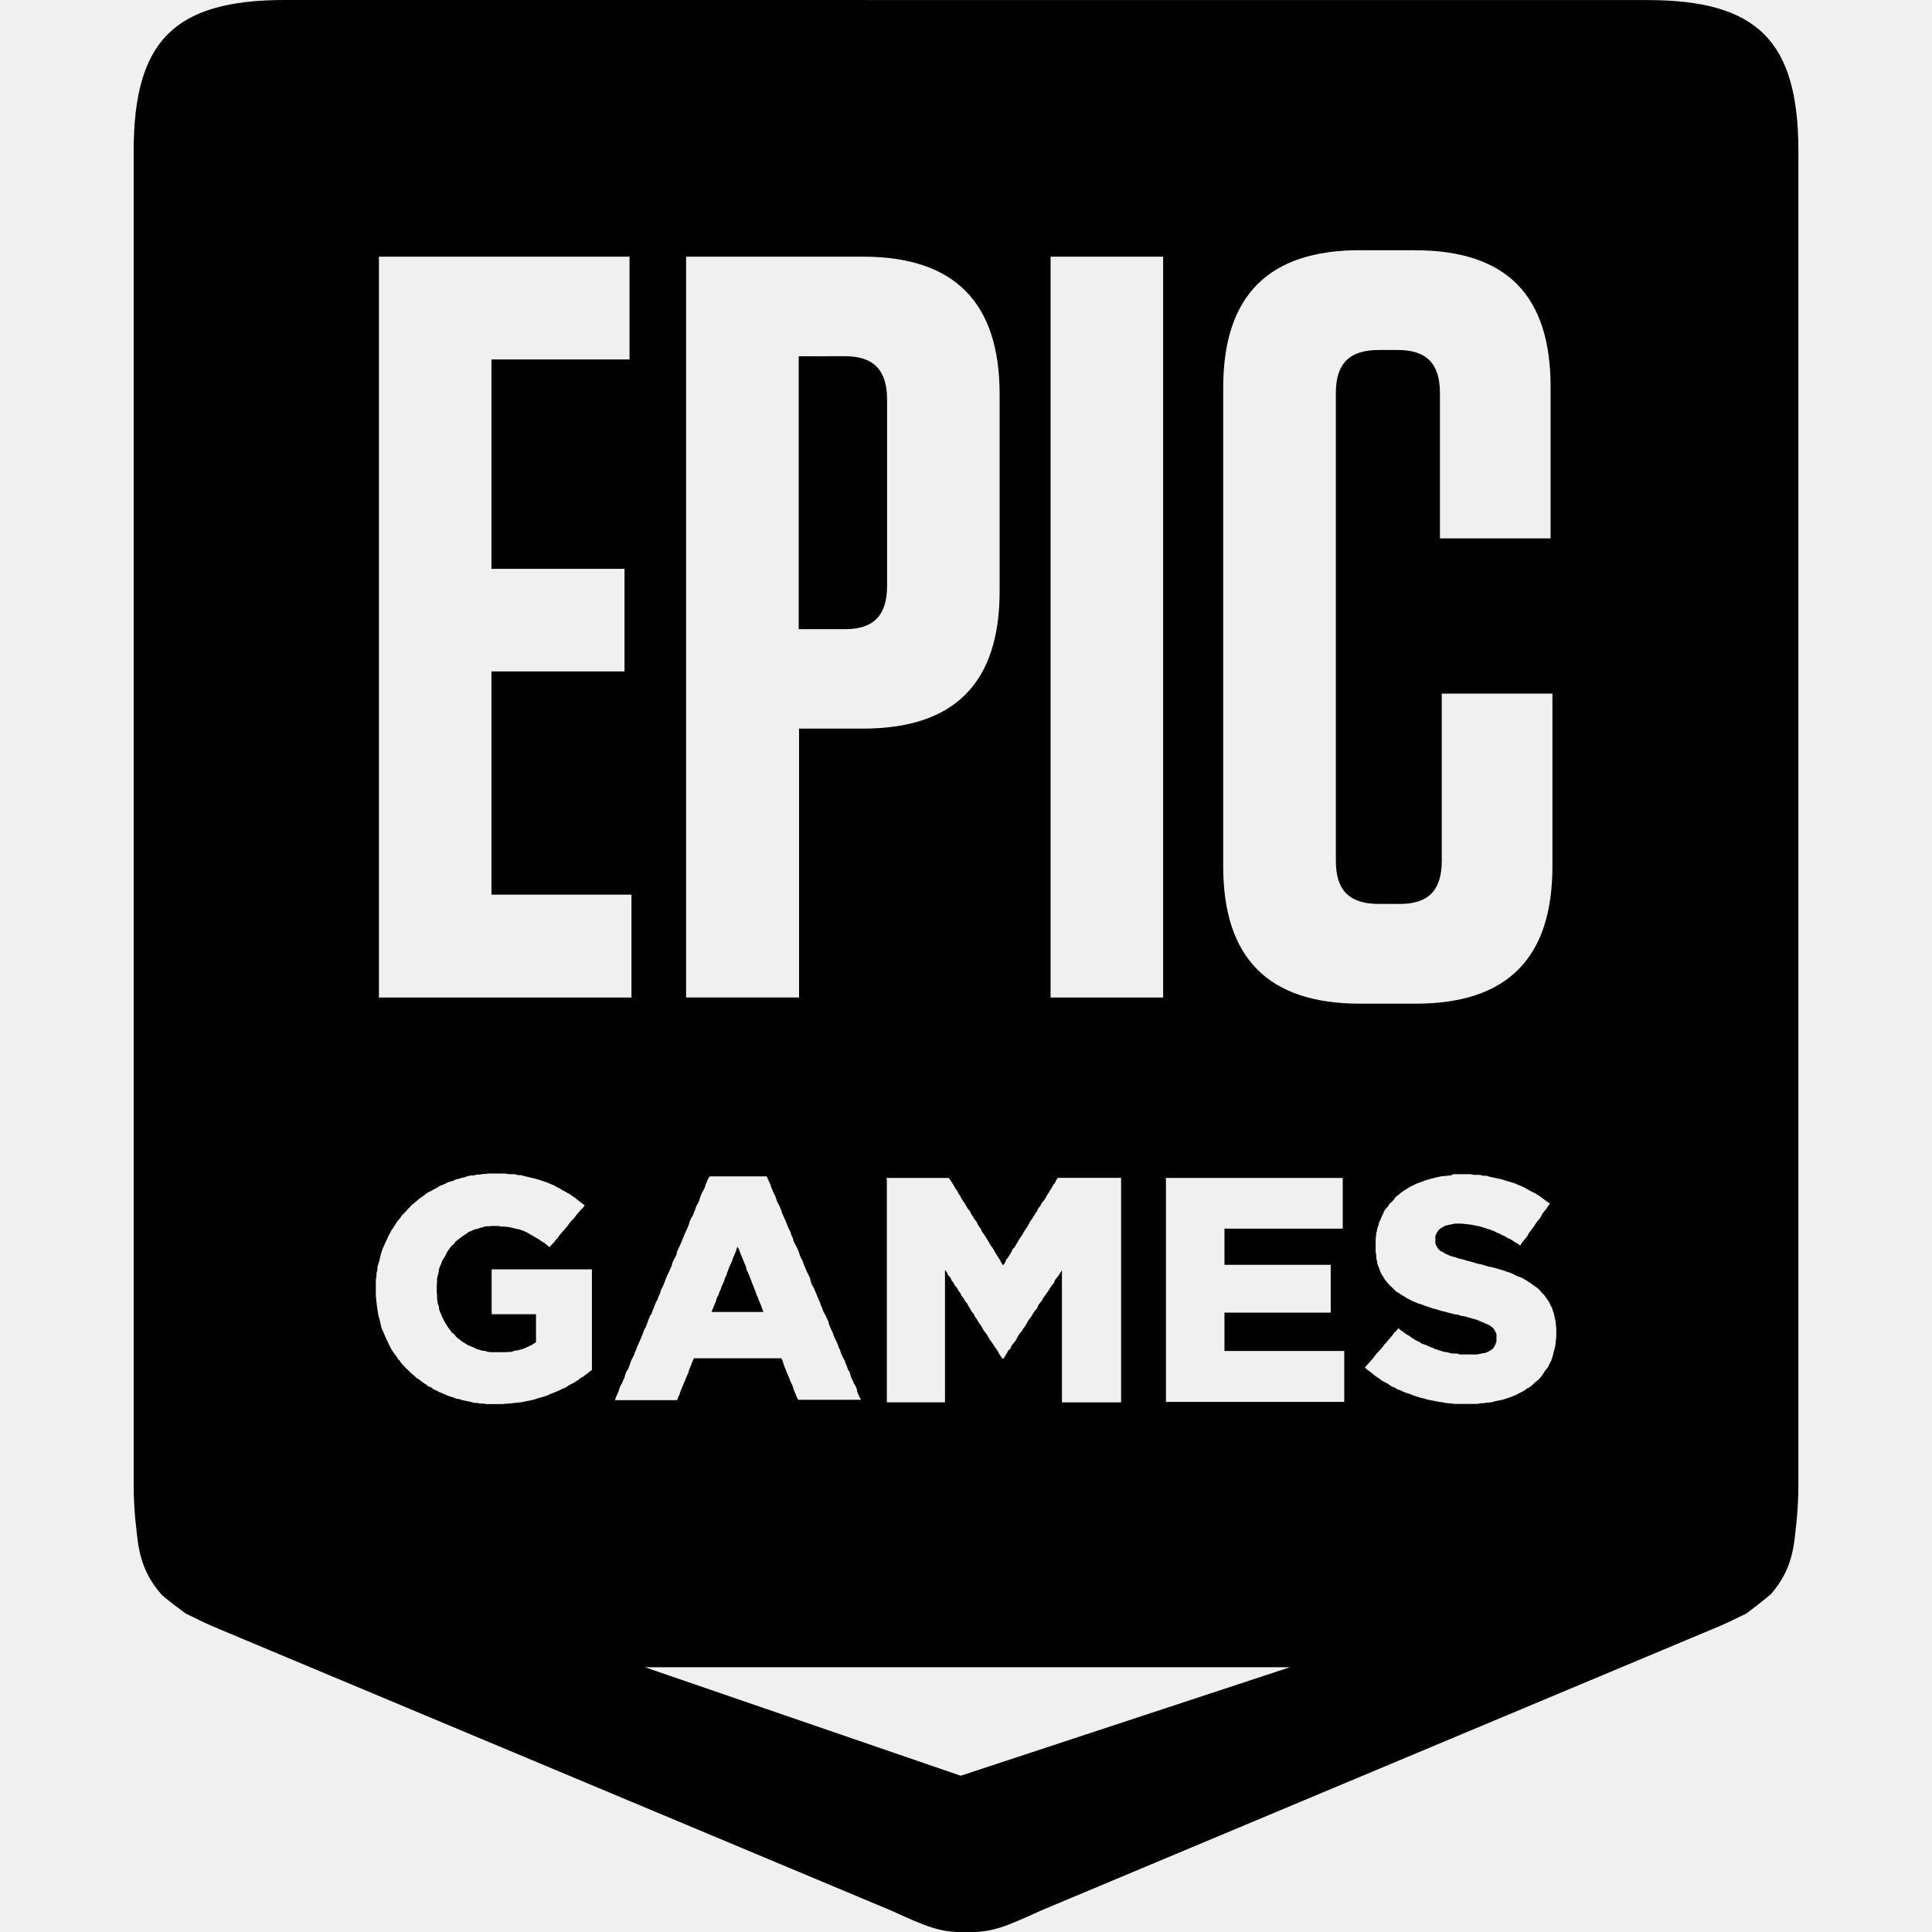
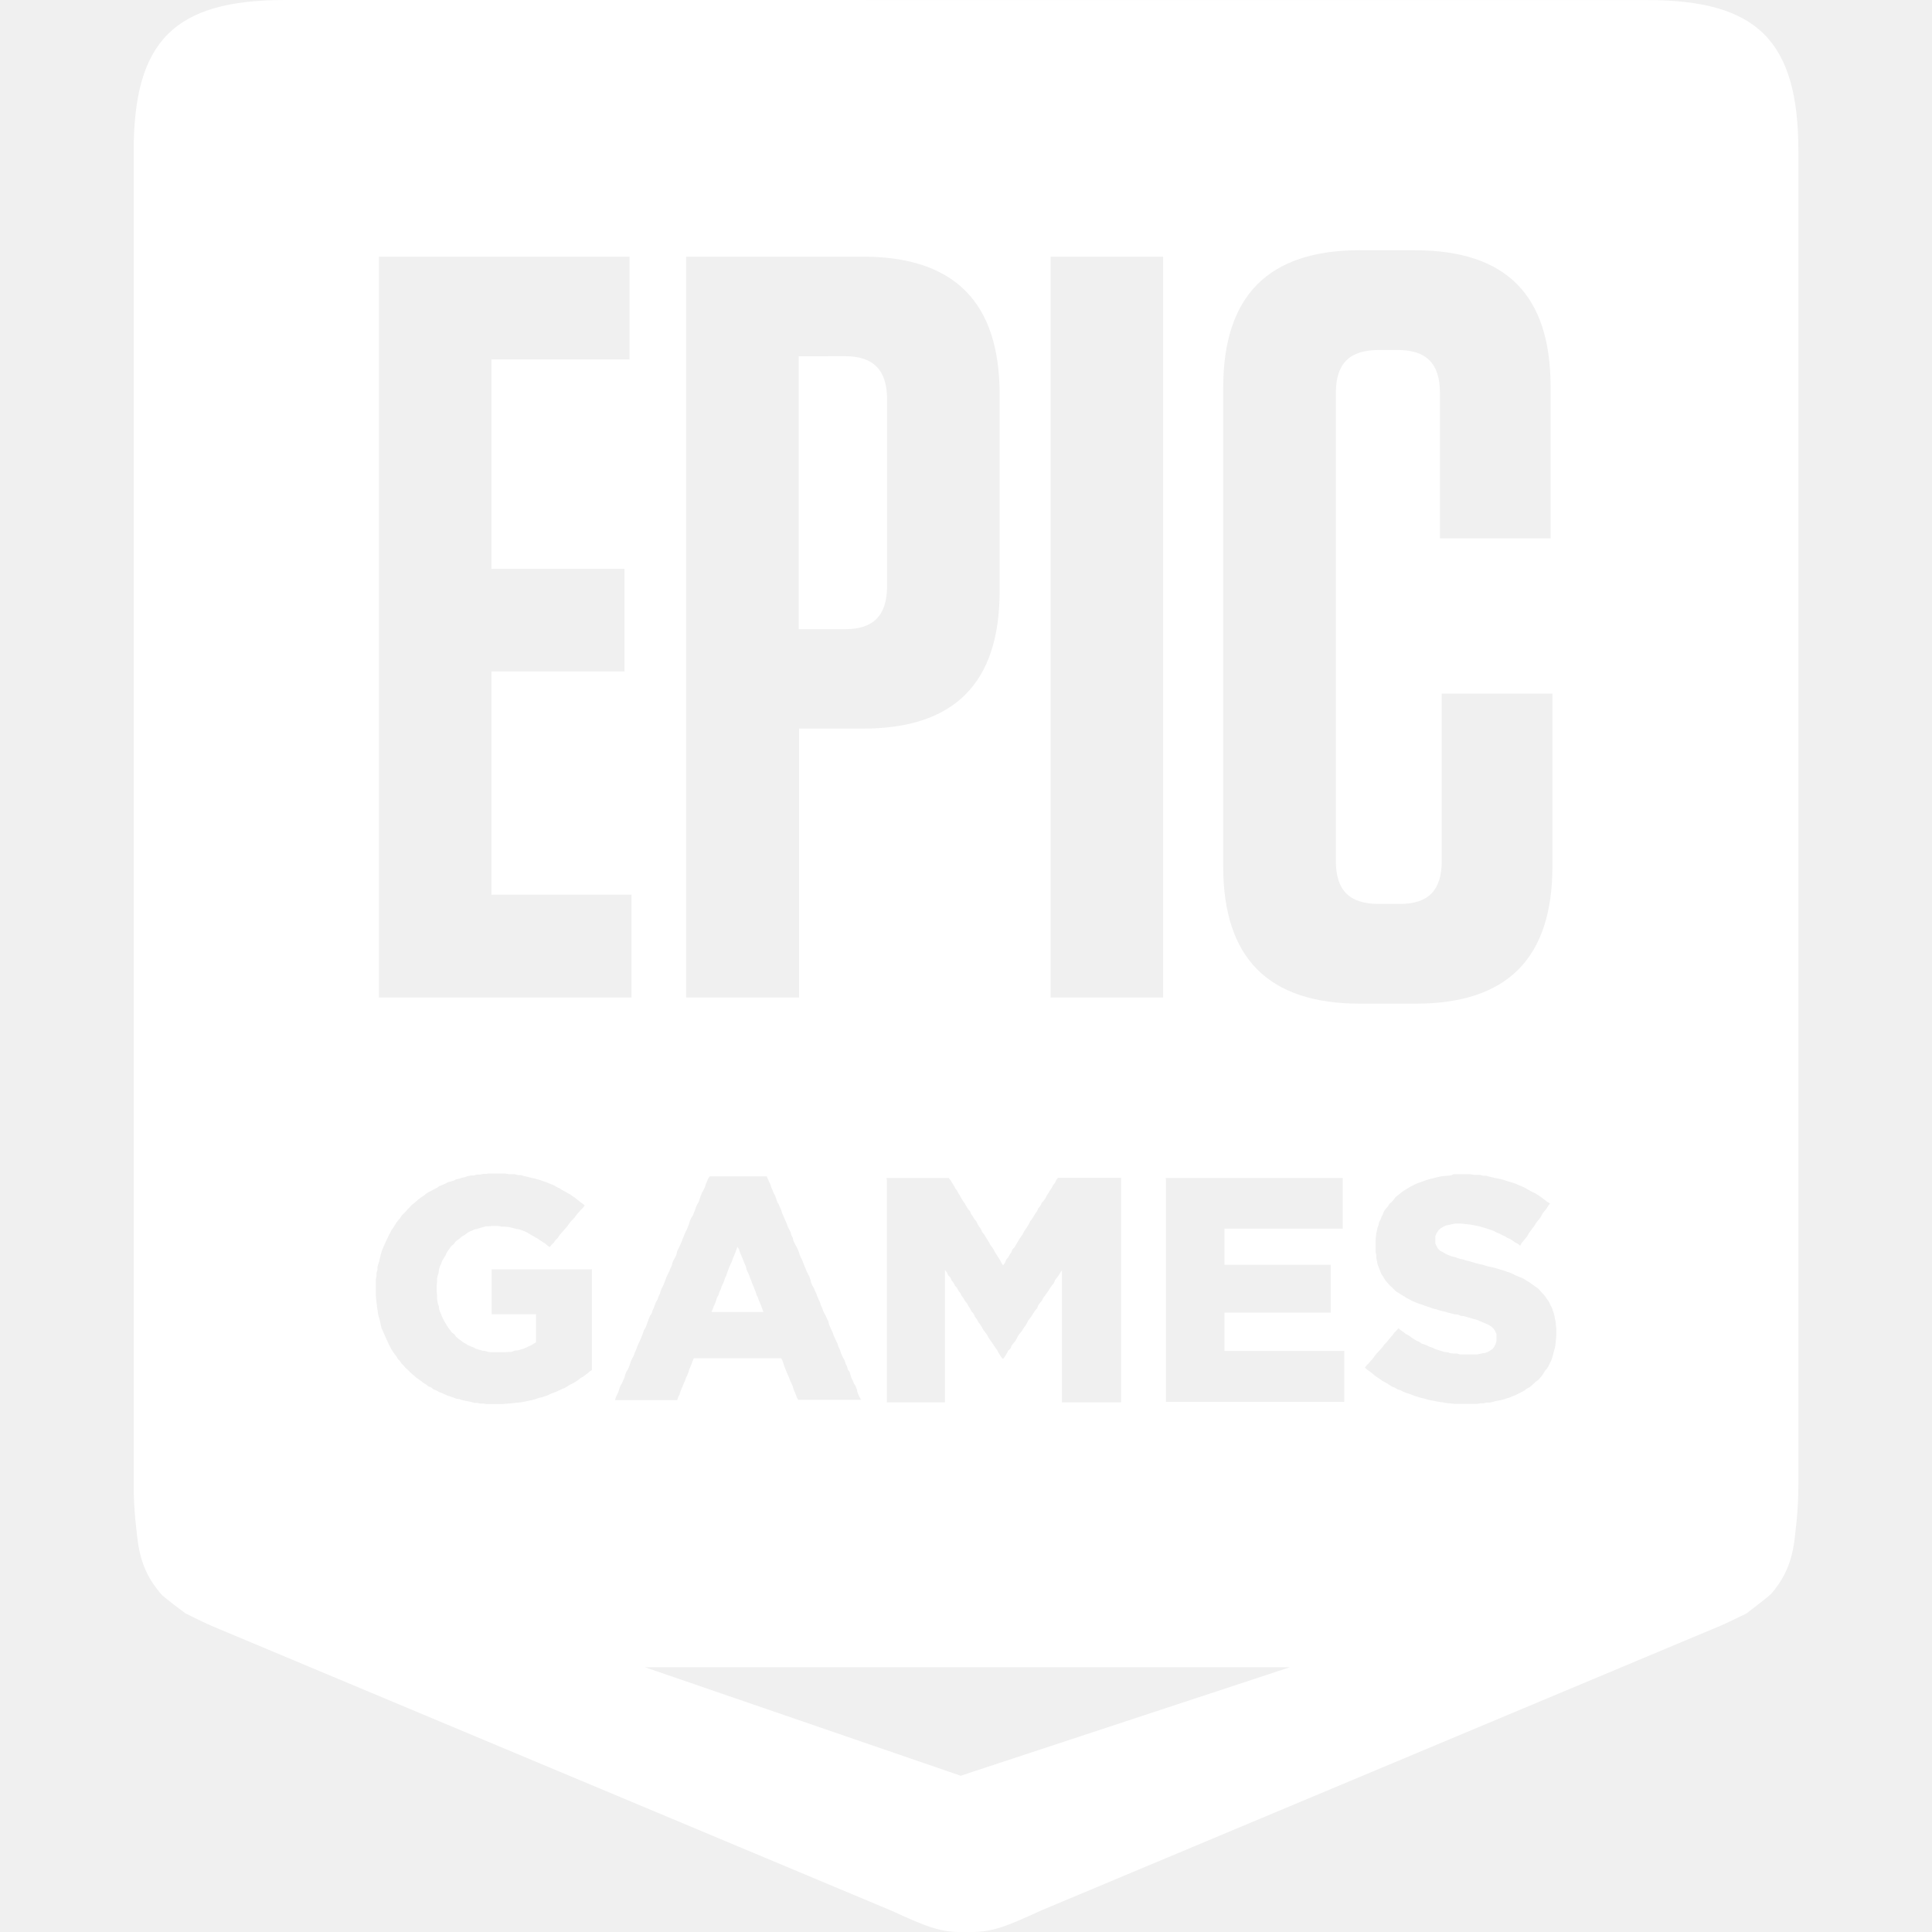
<svg xmlns="http://www.w3.org/2000/svg" width="32" height="32" viewBox="0 0 32 32">
-   <path d="M4.719 0c-1.833 0-2.505 0.677-2.505 2.505v22.083c0 0.209 0.011 0.401 0.027 0.579 0.047 0.401 0.047 0.792 0.421 1.229 0.036 0.052 0.412 0.328 0.412 0.328 0.203 0.099 0.343 0.172 0.572 0.265l11.115 4.656c0.573 0.261 0.819 0.371 1.235 0.355h0.005c0.421 0.016 0.667-0.093 1.24-0.355l11.109-4.656c0.235-0.093 0.369-0.167 0.577-0.265 0 0 0.376-0.287 0.412-0.328 0.375-0.437 0.375-0.828 0.421-1.229 0.016-0.177 0.027-0.369 0.027-0.573v-22.088c0-1.828-0.677-2.505-2.505-2.505zM22.527 4.145h0.905c1.511 0 2.251 0.735 2.251 2.267v2.505h-1.833v-2.407c0-0.489-0.224-0.713-0.699-0.713h-0.312c-0.489 0-0.713 0.224-0.713 0.713v7.749c0 0.489 0.224 0.713 0.713 0.713h0.349c0.468 0 0.692-0.224 0.692-0.713v-2.771h1.833v2.86c0 1.525-0.749 2.276-2.265 2.276h-0.921c-1.521 0-2.267-0.756-2.267-2.276v-7.923c0-1.525 0.745-2.281 2.267-2.281zM6.276 4.251h4.151v1.703h-2.287v3.468h2.204v1.699h-2.204v3.697h2.319v1.704h-4.183zM11.364 4.251h2.928c1.515 0 2.265 0.755 2.265 2.28v3.261c0 1.525-0.751 2.276-2.265 2.276h-1.057v4.453h-1.871zM17.401 4.251h1.864v12.271h-1.864zM13.229 5.901v4.52h0.771c0.469 0 0.693-0.228 0.693-0.719v-3.083c0-0.489-0.224-0.719-0.693-0.719zM8.088 19.437h0.276l0.063 0.011h0.1l0.052 0.016h0.052l0.047 0.015 0.052 0.011 0.041 0.011 0.093 0.021 0.053 0.015 0.036 0.011 0.041 0.016 0.052 0.016 0.036 0.015 0.053 0.021 0.047 0.021 0.041 0.025 0.047 0.021 0.036 0.025 0.053 0.027 0.041 0.025 0.041 0.021 0.041 0.031 0.043 0.027 0.036 0.031 0.125 0.095-0.032 0.041-0.036 0.036-0.032 0.037-0.036 0.041-0.025 0.036-0.032 0.037-0.036 0.036-0.032 0.041-0.025 0.036-0.037 0.043-0.031 0.036-0.036 0.041-0.032 0.037-0.025 0.041-0.037 0.036-0.031 0.043-0.036 0.036-0.032 0.036-0.036-0.025-0.041-0.037-0.043-0.025-0.077-0.052-0.047-0.027-0.043-0.025-0.047-0.027-0.036-0.021-0.041-0.020-0.084-0.032-0.052-0.009-0.041-0.011-0.047-0.011-0.053-0.011-0.052-0.005h-0.052l-0.061-0.011h-0.1l-0.052 0.005h-0.052l-0.052 0.016-0.041 0.011-0.047 0.016-0.047 0.009-0.043 0.021-0.052 0.021-0.072 0.052-0.043 0.025-0.036 0.032-0.036 0.025-0.037 0.032-0.025 0.036-0.043 0.036-0.052 0.073-0.025 0.041-0.021 0.047-0.025 0.037-0.027 0.047-0.016 0.047-0.020 0.041-0.016 0.052-0.005 0.052-0.015 0.048-0.011 0.052v0.052l-0.005 0.052v0.12l0.005 0.052v0.041l0.005 0.052 0.009 0.047 0.016 0.041 0.005 0.053 0.016 0.041 0.015 0.036 0.021 0.052 0.027 0.052 0.020 0.037 0.052 0.083 0.032 0.041 0.025 0.037 0.043 0.031 0.025 0.036 0.036 0.032 0.084 0.063 0.036 0.020 0.041 0.027 0.048 0.021 0.052 0.020 0.036 0.021 0.104 0.031 0.047 0.005 0.052 0.016 0.052 0.005h0.224l0.063-0.005h0.047l0.053-0.021 0.052-0.005 0.052-0.015 0.041-0.011 0.047-0.021 0.041-0.020 0.047-0.021 0.032-0.021 0.041-0.025v-0.464h-0.735v-0.744h1.661v1.667l-0.036 0.025-0.036 0.031-0.037 0.027-0.041 0.031-0.041 0.021-0.036 0.032-0.084 0.052-0.052 0.025-0.083 0.052-0.053 0.021-0.041 0.020-0.047 0.021-0.104 0.041-0.041 0.021-0.095 0.031-0.047 0.011-0.047 0.016-0.052 0.016-0.041 0.009-0.156 0.032-0.048 0.005-0.104 0.011-0.057 0.005-0.052 0.004-0.057 0.005h-0.26l-0.052-0.009h-0.052l-0.052-0.011h-0.047l-0.052-0.016-0.152-0.031-0.041-0.016-0.047-0.005-0.052-0.021-0.095-0.031-0.093-0.041-0.052-0.021-0.036-0.021-0.052-0.020-0.037-0.032-0.052-0.020-0.031-0.027-0.041-0.025-0.084-0.063-0.041-0.027-0.032-0.031-0.041-0.032-0.068-0.067-0.036-0.032-0.031-0.036-0.037-0.037-0.025-0.041-0.032-0.031-0.025-0.043-0.032-0.041-0.025-0.036-0.027-0.041-0.025-0.048-0.021-0.041-0.021-0.047-0.020-0.041-0.041-0.095-0.016-0.036-0.021-0.047-0.011-0.047-0.009-0.041-0.011-0.052-0.016-0.048-0.011-0.052-0.005-0.041-0.009-0.052-0.011-0.093-0.011-0.104v-0.276l0.011-0.053v-0.052l0.016-0.052v-0.052l0.015-0.047 0.016-0.052 0.021-0.093 0.015-0.052 0.016-0.047 0.063-0.141 0.020-0.041 0.021-0.047 0.027-0.048 0.020-0.041 0.027-0.036 0.052-0.084 0.031-0.041 0.032-0.036 0.025-0.041 0.068-0.068 0.031-0.037 0.037-0.036 0.031-0.036 0.043-0.032 0.072-0.063 0.041-0.031 0.043-0.027 0.036-0.031 0.041-0.027 0.043-0.020 0.047-0.027 0.052-0.025 0.036-0.027 0.052-0.020 0.047-0.021 0.047-0.025 0.043-0.011 0.052-0.016 0.041-0.021 0.047-0.009 0.047-0.016 0.052-0.011 0.043-0.016 0.052-0.011h0.052l0.047-0.015h0.052l0.052-0.011h0.047zM24.073 19.448h0.276l0.063 0.011h0.099l0.052 0.015h0.057l0.052 0.016 0.093 0.021 0.052 0.011 0.047 0.009 0.053 0.016 0.047 0.016 0.041 0.011 0.047 0.015 0.052 0.016 0.041 0.021 0.052 0.020 0.048 0.021 0.047 0.027 0.036 0.020 0.047 0.027 0.047 0.020 0.043 0.027 0.047 0.031 0.036 0.027 0.084 0.063 0.041 0.025-0.032 0.041-0.025 0.043-0.031 0.036-0.032 0.041-0.025 0.047-0.027 0.043-0.031 0.036-0.032 0.041-0.025 0.043-0.032 0.041-0.025 0.036-0.032 0.041-0.025 0.048-0.032 0.041-0.031 0.036-0.032 0.041-0.025 0.043-0.041-0.032-0.048-0.025-0.036-0.027-0.041-0.025-0.047-0.021-0.043-0.027-0.047-0.020-0.036-0.021-0.052-0.020-0.037-0.021-0.041-0.016-0.093-0.031-0.104-0.032-0.156-0.031-0.052-0.005-0.095-0.011h-0.109l-0.057 0.011-0.052 0.011-0.047 0.011-0.041 0.020-0.037 0.021-0.041 0.036-0.031 0.047-0.021 0.048v0.124l0.027 0.057 0.020 0.032 0.032 0.031 0.052 0.027 0.041 0.025 0.047 0.021 0.052 0.020 0.068 0.016 0.036 0.016 0.043 0.011 0.052 0.011 0.041 0.015 0.047 0.011 0.057 0.016 0.052 0.016 0.057 0.015 0.057 0.011 0.047 0.016 0.057 0.015 0.052 0.011 0.047 0.011 0.157 0.047 0.041 0.016 0.052 0.016 0.047 0.020 0.052 0.027 0.104 0.041 0.047 0.027 0.084 0.052 0.077 0.057 0.048 0.031 0.036 0.036 0.036 0.043 0.037 0.036 0.025 0.036 0.037 0.052 0.025 0.037 0.021 0.052 0.020 0.031 0.016 0.052 0.016 0.043 0.011 0.047 0.020 0.104 0.005 0.052 0.005 0.047v0.125l-0.005 0.057-0.011 0.104-0.011 0.052-0.015 0.047-0.011 0.052-0.016 0.052-0.015 0.047-0.021 0.037-0.021 0.047-0.025 0.041-0.032 0.037-0.052 0.083-0.063 0.073-0.036 0.025-0.041 0.037-0.032 0.031-0.041 0.031-0.041 0.021-0.041 0.032-0.048 0.025-0.093 0.047-0.052 0.021-0.047 0.020-0.052 0.016-0.047 0.016-0.043 0.011-0.104 0.020-0.036 0.011-0.052 0.011h-0.052l-0.047 0.011h-0.052l-0.052 0.011h-0.371l-0.156-0.016-0.052-0.011-0.047-0.005-0.104-0.020-0.057-0.011-0.047-0.011-0.052-0.016-0.053-0.011-0.047-0.015-0.052-0.016-0.052-0.021-0.041-0.015-0.052-0.016-0.052-0.021-0.037-0.020-0.052-0.016-0.041-0.027-0.052-0.020-0.041-0.027-0.037-0.025-0.052-0.027-0.036-0.020-0.041-0.032-0.041-0.025-0.043-0.032-0.036-0.031-0.041-0.032-0.037-0.025-0.041-0.037 0.032-0.041 0.036-0.036 0.031-0.037 0.037-0.041 0.025-0.036 0.032-0.041 0.036-0.037 0.031-0.036 0.037-0.041 0.025-0.037 0.037-0.036 0.031-0.041 0.032-0.037 0.036-0.041 0.025-0.036 0.037-0.037 0.036-0.041 0.036 0.032 0.048 0.031 0.036 0.031 0.052 0.027 0.036 0.027 0.047 0.031 0.043 0.027 0.047 0.020 0.036 0.027 0.047 0.015 0.052 0.021 0.043 0.021 0.047 0.015 0.041 0.021 0.052 0.016 0.047 0.015 0.052 0.016 0.052 0.005 0.048 0.016 0.052 0.005h0.057l0.047 0.015h0.281l0.047-0.009 0.052-0.011 0.036-0.005 0.043-0.016 0.036-0.020 0.047-0.032 0.027-0.036 0.020-0.041 0.016-0.048v-0.12l-0.021-0.047-0.025-0.041-0.032-0.031-0.047-0.032-0.036-0.015-0.047-0.021-0.052-0.021-0.057-0.025-0.037-0.011-0.041-0.011-0.052-0.016-0.036-0.009-0.052-0.016-0.052-0.005-0.053-0.021-0.052-0.005-0.057-0.015-0.047-0.011-0.052-0.016-0.052-0.011-0.052-0.015-0.047-0.016-0.052-0.011-0.041-0.016-0.095-0.031-0.052-0.021-0.052-0.015-0.104-0.043-0.047-0.025-0.052-0.027-0.036-0.025-0.048-0.027-0.036-0.025-0.047-0.027-0.068-0.068-0.036-0.031-0.063-0.073-0.027-0.036-0.020-0.036-0.032-0.048-0.015-0.036-0.048-0.125-0.009-0.052-0.011-0.047v-0.047l-0.011-0.052v-0.213l0.011-0.104 0.011-0.043 0.009-0.047 0.016-0.041 0.011-0.052 0.021-0.036 0.020-0.053 0.021-0.041 0.020-0.052 0.027-0.036 0.036-0.041 0.027-0.043 0.041-0.036 0.031-0.036 0.032-0.043 0.047-0.036 0.032-0.027 0.041-0.031 0.083-0.052 0.047-0.027 0.095-0.047 0.041-0.015 0.047-0.016 0.052-0.021 0.052-0.015 0.037-0.011 0.047-0.011 0.041-0.011 0.047-0.011 0.052-0.011 0.104-0.009 0.048-0.005zM11.755 19.484h0.943l0.043 0.095 0.020 0.041 0.016 0.052 0.021 0.047 0.015 0.041 0.027 0.047 0.031 0.095 0.027 0.047 0.041 0.093 0.011 0.041 0.083 0.188 0.016 0.047 0.021 0.043 0.025 0.047 0.011 0.047 0.027 0.052 0.009 0.047 0.048 0.093 0.020 0.037 0.021 0.052 0.016 0.052 0.015 0.036 0.027 0.052 0.016 0.043 0.020 0.052 0.016 0.036 0.021 0.052 0.047 0.093 0.015 0.047 0.011 0.048 0.021 0.047 0.025 0.041 0.021 0.052 0.021 0.047 0.015 0.041 0.043 0.095 0.015 0.047 0.021 0.047 0.016 0.047 0.020 0.041 0.027 0.048 0.020 0.047 0.021 0.041 0.011 0.052 0.041 0.093 0.021 0.043 0.015 0.047 0.043 0.093 0.025 0.052 0.011 0.041 0.027 0.053 0.009 0.036 0.021 0.052 0.027 0.052 0.020 0.036 0.016 0.052 0.021 0.043 0.015 0.052 0.027 0.036 0.031 0.104 0.021 0.037 0.020 0.052 0.027 0.041 0.021 0.052 0.009 0.047 0.016 0.041 0.021 0.047 0.025 0.043h-1.041l-0.025-0.043-0.016-0.047-0.021-0.047-0.020-0.052-0.011-0.041-0.043-0.093-0.015-0.043-0.041-0.093-0.016-0.041-0.021-0.052-0.031-0.095-0.021-0.041h-1.448l-0.020 0.047-0.016 0.043-0.021 0.052-0.020 0.047-0.011 0.041-0.021 0.052-0.020 0.041-0.016 0.047-0.021 0.043-0.020 0.052-0.016 0.036-0.021 0.052-0.015 0.052-0.021 0.037-0.016 0.052h-1.031l0.015-0.048 0.043-0.093 0.015-0.052 0.016-0.041 0.027-0.047 0.020-0.047 0.021-0.043 0.011-0.047 0.020-0.052 0.027-0.041 0.020-0.047 0.032-0.095 0.047-0.093 0.016-0.047 0.020-0.041 0.016-0.048 0.063-0.14 0.021-0.052 0.015-0.041 0.016-0.047 0.027-0.043 0.020-0.052 0.016-0.047 0.016-0.041 0.020-0.052 0.027-0.037 0.016-0.052 0.020-0.041 0.016-0.047 0.021-0.052 0.025-0.041 0.016-0.052 0.020-0.037 0.016-0.052 0.021-0.052 0.020-0.036 0.021-0.052 0.016-0.043 0.020-0.052 0.016-0.036 0.027-0.052 0.020-0.052 0.021-0.041 0.011-0.047 0.020-0.048 0.027-0.047 0.020-0.041 0.011-0.052 0.021-0.047 0.021-0.043 0.041-0.093 0.015-0.041 0.043-0.104 0.020-0.037 0.021-0.052 0.016-0.041 0.015-0.052 0.021-0.047 0.027-0.041 0.020-0.052 0.016-0.037 0.016-0.052 0.020-0.041 0.027-0.047 0.016-0.052 0.015-0.043 0.021-0.052 0.020-0.036 0.027-0.052 0.016-0.052 0.015-0.036 0.021-0.052zM14.683 19.511h1.031l0.032 0.041 0.052 0.084 0.025 0.047 0.027 0.036 0.025 0.047 0.027 0.041 0.025 0.048 0.027 0.041 0.025 0.036 0.027 0.047 0.025 0.043 0.037 0.041 0.015 0.041 0.032 0.047 0.025 0.043 0.032 0.036 0.021 0.047 0.025 0.041 0.032 0.043 0.015 0.041 0.037 0.047 0.077 0.125 0.021 0.041 0.031 0.041 0.027 0.041 0.025 0.048 0.079 0.124 0.025 0.048 0.027 0.041 0.031-0.041 0.021-0.053 0.031-0.036 0.027-0.047 0.025-0.036 0.021-0.052 0.036-0.037 0.027-0.047 0.021-0.036 0.025-0.043 0.032-0.047 0.025-0.036 0.027-0.052 0.025-0.036 0.032-0.048 0.020-0.036 0.027-0.052 0.025-0.031 0.027-0.043 0.031-0.052 0.027-0.036 0.020-0.047 0.032-0.037 0.025-0.052 0.027-0.031 0.031-0.041 0.027-0.052 0.025-0.037 0.027-0.047 0.025-0.036 0.027-0.052 0.031-0.037 0.021-0.047 0.027-0.036h1.047v3.719h-0.98v-2.188l-0.025 0.037-0.032 0.052-0.025 0.031-0.032 0.041-0.020 0.052-0.032 0.037-0.025 0.036-0.032 0.052-0.052 0.073-0.031 0.041-0.027 0.052-0.031 0.037-0.027 0.036-0.020 0.052-0.032 0.036-0.025 0.037-0.032 0.052-0.025 0.036-0.032 0.041-0.025 0.047-0.021 0.037-0.031 0.041-0.027 0.047-0.031 0.036-0.032 0.043-0.020 0.041-0.027 0.047-0.031 0.037-0.032 0.041-0.020 0.052-0.037 0.031-0.020 0.041-0.032 0.053-0.025 0.036h-0.021l-0.031-0.047-0.027-0.043-0.025-0.047-0.027-0.036-0.031-0.047-0.027-0.041-0.031-0.043-0.027-0.041-0.025-0.047-0.027-0.036-0.036-0.048-0.021-0.041-0.031-0.047-0.027-0.036-0.025-0.047-0.032-0.043-0.025-0.052-0.032-0.036-0.025-0.047-0.027-0.043-0.025-0.047-0.032-0.036-0.025-0.047-0.032-0.041-0.020-0.043-0.032-0.041-0.025-0.047-0.032-0.036-0.025-0.048-0.032-0.041-0.020-0.047-0.037-0.036-0.020-0.048-0.032-0.041v2.193h-0.963v-3.683zM19.307 19.511h2.933v0.839h-1.959v0.599h1.76v0.792h-1.76v0.635h1.984v0.844h-2.953v-3.677zM12.213 20.651l-0.016 0.047-0.015 0.043-0.021 0.052-0.021 0.047-0.015 0.047-0.043 0.093-0.020 0.052-0.016 0.043-0.016 0.052-0.020 0.036-0.016 0.052-0.021 0.052-0.020 0.037-0.016 0.052-0.020 0.041-0.016 0.052-0.027 0.047-0.011 0.041-0.020 0.052-0.021 0.048-0.016 0.041-0.020 0.052h0.859l-0.020-0.052-0.016-0.047-0.041-0.095-0.016-0.047-0.021-0.041-0.015-0.052-0.021-0.047-0.016-0.047-0.020-0.043-0.016-0.047-0.021-0.052-0.015-0.041-0.043-0.093-0.009-0.048-0.021-0.047-0.021-0.052-0.015-0.036-0.043-0.104-0.015-0.047zM10.683 27.615h10.681l-5.452 1.797z" />
+   <path fill="white" d="M4.719 0c-1.833 0-2.505 0.677-2.505 2.505v22.083c0 0.209 0.011 0.401 0.027 0.579 0.047 0.401 0.047 0.792 0.421 1.229 0.036 0.052 0.412 0.328 0.412 0.328 0.203 0.099 0.343 0.172 0.572 0.265l11.115 4.656c0.573 0.261 0.819 0.371 1.235 0.355h0.005c0.421 0.016 0.667-0.093 1.24-0.355l11.109-4.656c0.235-0.093 0.369-0.167 0.577-0.265 0 0 0.376-0.287 0.412-0.328 0.375-0.437 0.375-0.828 0.421-1.229 0.016-0.177 0.027-0.369 0.027-0.573v-22.088c0-1.828-0.677-2.505-2.505-2.505zM22.527 4.145h0.905c1.511 0 2.251 0.735 2.251 2.267v2.505h-1.833v-2.407c0-0.489-0.224-0.713-0.699-0.713h-0.312c-0.489 0-0.713 0.224-0.713 0.713v7.749c0 0.489 0.224 0.713 0.713 0.713h0.349c0.468 0 0.692-0.224 0.692-0.713v-2.771h1.833v2.86c0 1.525-0.749 2.276-2.265 2.276h-0.921c-1.521 0-2.267-0.756-2.267-2.276v-7.923c0-1.525 0.745-2.281 2.267-2.281zM6.276 4.251h4.151v1.703h-2.287v3.468h2.204v1.699h-2.204v3.697h2.319v1.704h-4.183zM11.364 4.251h2.928c1.515 0 2.265 0.755 2.265 2.28v3.261c0 1.525-0.751 2.276-2.265 2.276h-1.057v4.453h-1.871zM17.401 4.251h1.864v12.271h-1.864zM13.229 5.901v4.52h0.771c0.469 0 0.693-0.228 0.693-0.719v-3.083c0-0.489-0.224-0.719-0.693-0.719zM8.088 19.437h0.276l0.063 0.011h0.1l0.052 0.016h0.052l0.047 0.015 0.052 0.011 0.041 0.011 0.093 0.021 0.053 0.015 0.036 0.011 0.041 0.016 0.052 0.016 0.036 0.015 0.053 0.021 0.047 0.021 0.041 0.025 0.047 0.021 0.036 0.025 0.053 0.027 0.041 0.025 0.041 0.021 0.041 0.031 0.043 0.027 0.036 0.031 0.125 0.095-0.032 0.041-0.036 0.036-0.032 0.037-0.036 0.041-0.025 0.036-0.032 0.037-0.036 0.036-0.032 0.041-0.025 0.036-0.037 0.043-0.031 0.036-0.036 0.041-0.032 0.037-0.025 0.041-0.037 0.036-0.031 0.043-0.036 0.036-0.032 0.036-0.036-0.025-0.041-0.037-0.043-0.025-0.077-0.052-0.047-0.027-0.043-0.025-0.047-0.027-0.036-0.021-0.041-0.020-0.084-0.032-0.052-0.009-0.041-0.011-0.047-0.011-0.053-0.011-0.052-0.005h-0.052l-0.061-0.011h-0.1l-0.052 0.005h-0.052l-0.052 0.016-0.041 0.011-0.047 0.016-0.047 0.009-0.043 0.021-0.052 0.021-0.072 0.052-0.043 0.025-0.036 0.032-0.036 0.025-0.037 0.032-0.025 0.036-0.043 0.036-0.052 0.073-0.025 0.041-0.021 0.047-0.025 0.037-0.027 0.047-0.016 0.047-0.020 0.041-0.016 0.052-0.005 0.052-0.015 0.048-0.011 0.052v0.052l-0.005 0.052v0.12l0.005 0.052v0.041l0.005 0.052 0.009 0.047 0.016 0.041 0.005 0.053 0.016 0.041 0.015 0.036 0.021 0.052 0.027 0.052 0.020 0.037 0.052 0.083 0.032 0.041 0.025 0.037 0.043 0.031 0.025 0.036 0.036 0.032 0.084 0.063 0.036 0.020 0.041 0.027 0.048 0.021 0.052 0.020 0.036 0.021 0.104 0.031 0.047 0.005 0.052 0.016 0.052 0.005h0.224l0.063-0.005h0.047l0.053-0.021 0.052-0.005 0.052-0.015 0.041-0.011 0.047-0.021 0.041-0.020 0.047-0.021 0.032-0.021 0.041-0.025v-0.464h-0.735v-0.744h1.661v1.667l-0.036 0.025-0.036 0.031-0.037 0.027-0.041 0.031-0.041 0.021-0.036 0.032-0.084 0.052-0.052 0.025-0.083 0.052-0.053 0.021-0.041 0.020-0.047 0.021-0.104 0.041-0.041 0.021-0.095 0.031-0.047 0.011-0.047 0.016-0.052 0.016-0.041 0.009-0.156 0.032-0.048 0.005-0.104 0.011-0.057 0.005-0.052 0.004-0.057 0.005h-0.26l-0.052-0.009h-0.052l-0.052-0.011h-0.047l-0.052-0.016-0.152-0.031-0.041-0.016-0.047-0.005-0.052-0.021-0.095-0.031-0.093-0.041-0.052-0.021-0.036-0.021-0.052-0.020-0.037-0.032-0.052-0.020-0.031-0.027-0.041-0.025-0.084-0.063-0.041-0.027-0.032-0.031-0.041-0.032-0.068-0.067-0.036-0.032-0.031-0.036-0.037-0.037-0.025-0.041-0.032-0.031-0.025-0.043-0.032-0.041-0.025-0.036-0.027-0.041-0.025-0.048-0.021-0.041-0.021-0.047-0.020-0.041-0.041-0.095-0.016-0.036-0.021-0.047-0.011-0.047-0.009-0.041-0.011-0.052-0.016-0.048-0.011-0.052-0.005-0.041-0.009-0.052-0.011-0.093-0.011-0.104v-0.276l0.011-0.053v-0.052l0.016-0.052v-0.052l0.015-0.047 0.016-0.052 0.021-0.093 0.015-0.052 0.016-0.047 0.063-0.141 0.020-0.041 0.021-0.047 0.027-0.048 0.020-0.041 0.027-0.036 0.052-0.084 0.031-0.041 0.032-0.036 0.025-0.041 0.068-0.068 0.031-0.037 0.037-0.036 0.031-0.036 0.043-0.032 0.072-0.063 0.041-0.031 0.043-0.027 0.036-0.031 0.041-0.027 0.043-0.020 0.047-0.027 0.052-0.025 0.036-0.027 0.052-0.020 0.047-0.021 0.047-0.025 0.043-0.011 0.052-0.016 0.041-0.021 0.047-0.009 0.047-0.016 0.052-0.011 0.043-0.016 0.052-0.011h0.052l0.047-0.015h0.052l0.052-0.011h0.047zM24.073 19.448h0.276l0.063 0.011h0.099l0.052 0.015h0.057l0.052 0.016 0.093 0.021 0.052 0.011 0.047 0.009 0.053 0.016 0.047 0.016 0.041 0.011 0.047 0.015 0.052 0.016 0.041 0.021 0.052 0.020 0.048 0.021 0.047 0.027 0.036 0.020 0.047 0.027 0.047 0.020 0.043 0.027 0.047 0.031 0.036 0.027 0.084 0.063 0.041 0.025-0.032 0.041-0.025 0.043-0.031 0.036-0.032 0.041-0.025 0.047-0.027 0.043-0.031 0.036-0.032 0.041-0.025 0.043-0.032 0.041-0.025 0.036-0.032 0.041-0.025 0.048-0.032 0.041-0.031 0.036-0.032 0.041-0.025 0.043-0.041-0.032-0.048-0.025-0.036-0.027-0.041-0.025-0.047-0.021-0.043-0.027-0.047-0.020-0.036-0.021-0.052-0.020-0.037-0.021-0.041-0.016-0.093-0.031-0.104-0.032-0.156-0.031-0.052-0.005-0.095-0.011h-0.109l-0.057 0.011-0.052 0.011-0.047 0.011-0.041 0.020-0.037 0.021-0.041 0.036-0.031 0.047-0.021 0.048v0.124l0.027 0.057 0.020 0.032 0.032 0.031 0.052 0.027 0.041 0.025 0.047 0.021 0.052 0.020 0.068 0.016 0.036 0.016 0.043 0.011 0.052 0.011 0.041 0.015 0.047 0.011 0.057 0.016 0.052 0.016 0.057 0.015 0.057 0.011 0.047 0.016 0.057 0.015 0.052 0.011 0.047 0.011 0.157 0.047 0.041 0.016 0.052 0.016 0.047 0.020 0.052 0.027 0.104 0.041 0.047 0.027 0.084 0.052 0.077 0.057 0.048 0.031 0.036 0.036 0.036 0.043 0.037 0.036 0.025 0.036 0.037 0.052 0.025 0.037 0.021 0.052 0.020 0.031 0.016 0.052 0.016 0.043 0.011 0.047 0.020 0.104 0.005 0.052 0.005 0.047v0.125l-0.005 0.057-0.011 0.104-0.011 0.052-0.015 0.047-0.011 0.052-0.016 0.052-0.015 0.047-0.021 0.037-0.021 0.047-0.025 0.041-0.032 0.037-0.052 0.083-0.063 0.073-0.036 0.025-0.041 0.037-0.032 0.031-0.041 0.031-0.041 0.021-0.041 0.032-0.048 0.025-0.093 0.047-0.052 0.021-0.047 0.020-0.052 0.016-0.047 0.016-0.043 0.011-0.104 0.020-0.036 0.011-0.052 0.011h-0.052l-0.047 0.011h-0.052l-0.052 0.011h-0.371l-0.156-0.016-0.052-0.011-0.047-0.005-0.104-0.020-0.057-0.011-0.047-0.011-0.052-0.016-0.053-0.011-0.047-0.015-0.052-0.016-0.052-0.021-0.041-0.015-0.052-0.016-0.052-0.021-0.037-0.020-0.052-0.016-0.041-0.027-0.052-0.020-0.041-0.027-0.037-0.025-0.052-0.027-0.036-0.020-0.041-0.032-0.041-0.025-0.043-0.032-0.036-0.031-0.041-0.032-0.037-0.025-0.041-0.037 0.032-0.041 0.036-0.036 0.031-0.037 0.037-0.041 0.025-0.036 0.032-0.041 0.036-0.037 0.031-0.036 0.037-0.041 0.025-0.037 0.037-0.036 0.031-0.041 0.032-0.037 0.036-0.041 0.025-0.036 0.037-0.037 0.036-0.041 0.036 0.032 0.048 0.031 0.036 0.031 0.052 0.027 0.036 0.027 0.047 0.031 0.043 0.027 0.047 0.020 0.036 0.027 0.047 0.015 0.052 0.021 0.043 0.021 0.047 0.015 0.041 0.021 0.052 0.016 0.047 0.015 0.052 0.016 0.052 0.005 0.048 0.016 0.052 0.005h0.057l0.047 0.015h0.281l0.047-0.009 0.052-0.011 0.036-0.005 0.043-0.016 0.036-0.020 0.047-0.032 0.027-0.036 0.020-0.041 0.016-0.048v-0.12l-0.021-0.047-0.025-0.041-0.032-0.031-0.047-0.032-0.036-0.015-0.047-0.021-0.052-0.021-0.057-0.025-0.037-0.011-0.041-0.011-0.052-0.016-0.036-0.009-0.052-0.016-0.052-0.005-0.053-0.021-0.052-0.005-0.057-0.015-0.047-0.011-0.052-0.016-0.052-0.011-0.052-0.015-0.047-0.016-0.052-0.011-0.041-0.016-0.095-0.031-0.052-0.021-0.052-0.015-0.104-0.043-0.047-0.025-0.052-0.027-0.036-0.025-0.048-0.027-0.036-0.025-0.047-0.027-0.068-0.068-0.036-0.031-0.063-0.073-0.027-0.036-0.020-0.036-0.032-0.048-0.015-0.036-0.048-0.125-0.009-0.052-0.011-0.047v-0.047l-0.011-0.052v-0.213l0.011-0.104 0.011-0.043 0.009-0.047 0.016-0.041 0.011-0.052 0.021-0.036 0.020-0.053 0.021-0.041 0.020-0.052 0.027-0.036 0.036-0.041 0.027-0.043 0.041-0.036 0.031-0.036 0.032-0.043 0.047-0.036 0.032-0.027 0.041-0.031 0.083-0.052 0.047-0.027 0.095-0.047 0.041-0.015 0.047-0.016 0.052-0.021 0.052-0.015 0.037-0.011 0.047-0.011 0.041-0.011 0.047-0.011 0.052-0.011 0.104-0.009 0.048-0.005zM11.755 19.484h0.943l0.043 0.095 0.020 0.041 0.016 0.052 0.021 0.047 0.015 0.041 0.027 0.047 0.031 0.095 0.027 0.047 0.041 0.093 0.011 0.041 0.083 0.188 0.016 0.047 0.021 0.043 0.025 0.047 0.011 0.047 0.027 0.052 0.009 0.047 0.048 0.093 0.020 0.037 0.021 0.052 0.016 0.052 0.015 0.036 0.027 0.052 0.016 0.043 0.020 0.052 0.016 0.036 0.021 0.052 0.047 0.093 0.015 0.047 0.011 0.048 0.021 0.047 0.025 0.041 0.021 0.052 0.021 0.047 0.015 0.041 0.043 0.095 0.015 0.047 0.021 0.047 0.016 0.047 0.020 0.041 0.027 0.048 0.020 0.047 0.021 0.041 0.011 0.052 0.041 0.093 0.021 0.043 0.015 0.047 0.043 0.093 0.025 0.052 0.011 0.041 0.027 0.053 0.009 0.036 0.021 0.052 0.027 0.052 0.020 0.036 0.016 0.052 0.021 0.043 0.015 0.052 0.027 0.036 0.031 0.104 0.021 0.037 0.020 0.052 0.027 0.041 0.021 0.052 0.009 0.047 0.016 0.041 0.021 0.047 0.025 0.043h-1.041l-0.025-0.043-0.016-0.047-0.021-0.047-0.020-0.052-0.011-0.041-0.043-0.093-0.015-0.043-0.041-0.093-0.016-0.041-0.021-0.052-0.031-0.095-0.021-0.041h-1.448l-0.020 0.047-0.016 0.043-0.021 0.052-0.020 0.047-0.011 0.041-0.021 0.052-0.020 0.041-0.016 0.047-0.021 0.043-0.020 0.052-0.016 0.036-0.021 0.052-0.015 0.052-0.021 0.037-0.016 0.052h-1.031l0.015-0.048 0.043-0.093 0.015-0.052 0.016-0.041 0.027-0.047 0.020-0.047 0.021-0.043 0.011-0.047 0.020-0.052 0.027-0.041 0.020-0.047 0.032-0.095 0.047-0.093 0.016-0.047 0.020-0.041 0.016-0.048 0.063-0.14 0.021-0.052 0.015-0.041 0.016-0.047 0.027-0.043 0.020-0.052 0.016-0.047 0.016-0.041 0.020-0.052 0.027-0.037 0.016-0.052 0.020-0.041 0.016-0.047 0.021-0.052 0.025-0.041 0.016-0.052 0.020-0.037 0.016-0.052 0.021-0.052 0.020-0.036 0.021-0.052 0.016-0.043 0.020-0.052 0.016-0.036 0.027-0.052 0.020-0.052 0.021-0.041 0.011-0.047 0.020-0.048 0.027-0.047 0.020-0.041 0.011-0.052 0.021-0.047 0.021-0.043 0.041-0.093 0.015-0.041 0.043-0.104 0.020-0.037 0.021-0.052 0.016-0.041 0.015-0.052 0.021-0.047 0.027-0.041 0.020-0.052 0.016-0.037 0.016-0.052 0.020-0.041 0.027-0.047 0.016-0.052 0.015-0.043 0.021-0.052 0.020-0.036 0.027-0.052 0.016-0.052 0.015-0.036 0.021-0.052zM14.683 19.511h1.031l0.032 0.041 0.052 0.084 0.025 0.047 0.027 0.036 0.025 0.047 0.027 0.041 0.025 0.048 0.027 0.041 0.025 0.036 0.027 0.047 0.025 0.043 0.037 0.041 0.015 0.041 0.032 0.047 0.025 0.043 0.032 0.036 0.021 0.047 0.025 0.041 0.032 0.043 0.015 0.041 0.037 0.047 0.077 0.125 0.021 0.041 0.031 0.041 0.027 0.041 0.025 0.048 0.079 0.124 0.025 0.048 0.027 0.041 0.031-0.041 0.021-0.053 0.031-0.036 0.027-0.047 0.025-0.036 0.021-0.052 0.036-0.037 0.027-0.047 0.021-0.036 0.025-0.043 0.032-0.047 0.025-0.036 0.027-0.052 0.025-0.036 0.032-0.048 0.020-0.036 0.027-0.052 0.025-0.031 0.027-0.043 0.031-0.052 0.027-0.036 0.020-0.047 0.032-0.037 0.025-0.052 0.027-0.031 0.031-0.041 0.027-0.052 0.025-0.037 0.027-0.047 0.025-0.036 0.027-0.052 0.031-0.037 0.021-0.047 0.027-0.036h1.047v3.719h-0.98v-2.188l-0.025 0.037-0.032 0.052-0.025 0.031-0.032 0.041-0.020 0.052-0.032 0.037-0.025 0.036-0.032 0.052-0.052 0.073-0.031 0.041-0.027 0.052-0.031 0.037-0.027 0.036-0.020 0.052-0.032 0.036-0.025 0.037-0.032 0.052-0.025 0.036-0.032 0.041-0.025 0.047-0.021 0.037-0.031 0.041-0.027 0.047-0.031 0.036-0.032 0.043-0.020 0.041-0.027 0.047-0.031 0.037-0.032 0.041-0.020 0.052-0.037 0.031-0.020 0.041-0.032 0.053-0.025 0.036h-0.021l-0.031-0.047-0.027-0.043-0.025-0.047-0.027-0.036-0.031-0.047-0.027-0.041-0.031-0.043-0.027-0.041-0.025-0.047-0.027-0.036-0.036-0.048-0.021-0.041-0.031-0.047-0.027-0.036-0.025-0.047-0.032-0.043-0.025-0.052-0.032-0.036-0.025-0.047-0.027-0.043-0.025-0.047-0.032-0.036-0.025-0.047-0.032-0.041-0.020-0.043-0.032-0.041-0.025-0.047-0.032-0.036-0.025-0.048-0.032-0.041-0.020-0.047-0.037-0.036-0.020-0.048-0.032-0.041v2.193h-0.963v-3.683zM19.307 19.511h2.933v0.839h-1.959v0.599h1.76v0.792h-1.76v0.635h1.984v0.844h-2.953v-3.677zM12.213 20.651l-0.016 0.047-0.015 0.043-0.021 0.052-0.021 0.047-0.015 0.047-0.043 0.093-0.020 0.052-0.016 0.043-0.016 0.052-0.020 0.036-0.016 0.052-0.021 0.052-0.020 0.037-0.016 0.052-0.020 0.041-0.016 0.052-0.027 0.047-0.011 0.041-0.020 0.052-0.021 0.048-0.016 0.041-0.020 0.052h0.859l-0.020-0.052-0.016-0.047-0.041-0.095-0.016-0.047-0.021-0.041-0.015-0.052-0.021-0.047-0.016-0.047-0.020-0.043-0.016-0.047-0.021-0.052-0.015-0.041-0.043-0.093-0.009-0.048-0.021-0.047-0.021-0.052-0.015-0.036-0.043-0.104-0.015-0.047zM10.683 27.615h10.681l-5.452 1.797z" />
</svg>
